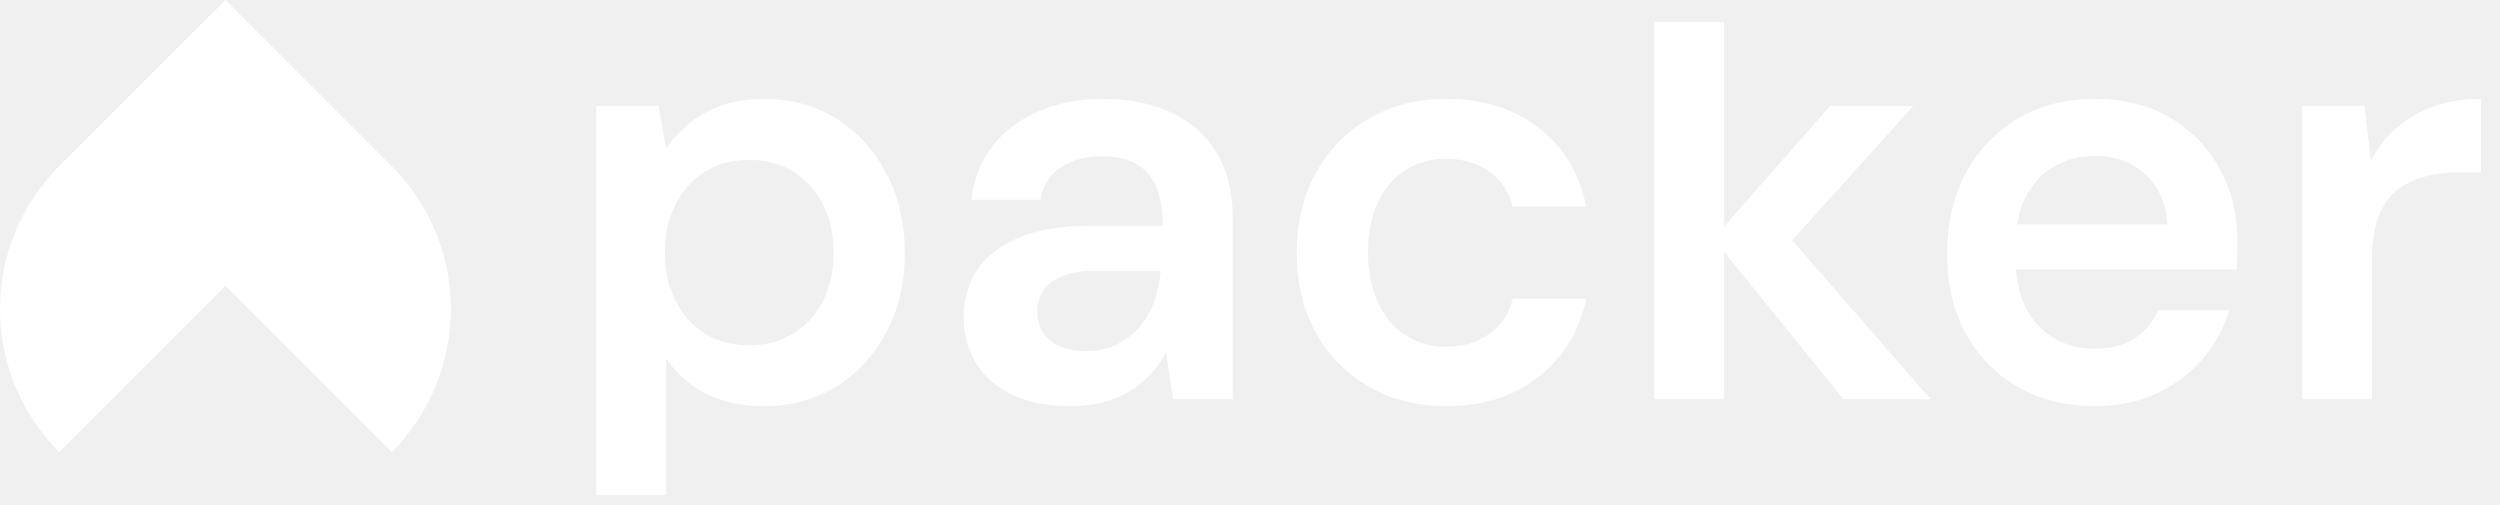
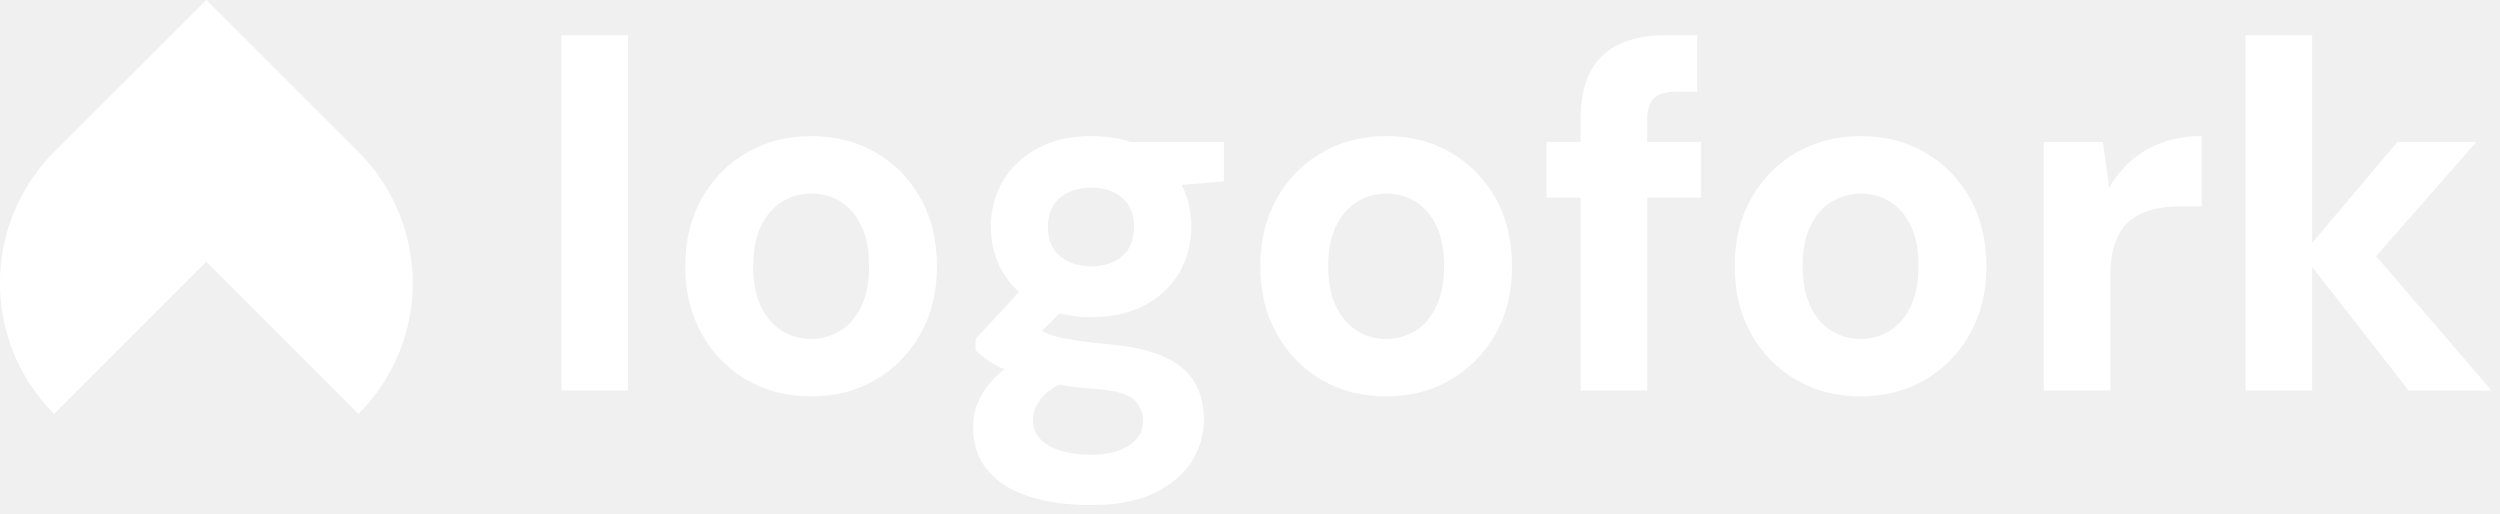
- <svg xmlns="http://www.w3.org/2000/svg" width="100%" height="100%" viewBox="0 0 114 23" version="1.1" xml:space="preserve" style="fill-rule:evenodd;clip-rule:evenodd;stroke-linejoin:round;stroke-miterlimit:2;">
-   <g transform="matrix(1,0,0,1,-1671.1,-1959.36)">
-     <g transform="matrix(1.25521,0,0,2.90037,-337.349,-4702.75)">
-       <g transform="matrix(0.79668,0,0,0.344784,268.759,1621.43)">
-         <path d="M1698.29,1981.94L1698.29,1964.19L1701.13,1964.19L1701.47,1966.13C1701.75,1965.73 1702.09,1965.36 1702.5,1965.01C1702.9,1964.67 1703.39,1964.39 1703.95,1964.18C1704.52,1963.98 1705.18,1963.87 1705.93,1963.87C1707.19,1963.87 1708.3,1964.18 1709.26,1964.79C1710.22,1965.4 1710.98,1966.24 1711.53,1967.29C1712.08,1968.35 1712.36,1969.55 1712.36,1970.91C1712.36,1972.25 1712.08,1973.44 1711.52,1974.5C1710.96,1975.55 1710.2,1976.38 1709.24,1976.98C1708.28,1977.58 1707.17,1977.88 1705.93,1977.88C1704.92,1977.88 1704.03,1977.69 1703.28,1977.31C1702.53,1976.92 1701.93,1976.38 1701.47,1975.69L1701.47,1981.94L1698.29,1981.94ZM1705.27,1975.11C1706.01,1975.11 1706.68,1974.93 1707.26,1974.58C1707.84,1974.23 1708.29,1973.73 1708.62,1973.1C1708.95,1972.46 1709.11,1971.73 1709.11,1970.89C1709.11,1970.05 1708.95,1969.31 1708.62,1968.68C1708.29,1968.04 1707.84,1967.54 1707.26,1967.18C1706.68,1966.83 1706.01,1966.65 1705.27,1966.65C1704.51,1966.65 1703.84,1966.83 1703.26,1967.18C1702.68,1967.54 1702.23,1968.04 1701.91,1968.67C1701.58,1969.31 1701.42,1970.04 1701.42,1970.88C1701.42,1971.72 1701.58,1972.45 1701.91,1973.09C1702.23,1973.73 1702.68,1974.22 1703.26,1974.58C1703.84,1974.93 1704.51,1975.11 1705.27,1975.11Z" style="fill:white;" />
+ <svg xmlns="http://www.w3.org/2000/svg" width="100%" height="100%" viewBox="0 0 263 54" version="1.1" xml:space="preserve" style="fill-rule:evenodd;clip-rule:evenodd;stroke-linejoin:round;stroke-miterlimit:2;">
+   <g transform="matrix(1,0,0,1,-3239.24,-1843.37)">
+     <g transform="matrix(1.00891,0,0,1.00891,363.867,-297.285)">
+       <g transform="matrix(2.09367,1.14644e-16,1.07401e-16,2.09367,-648.762,-1980.51)">
+         <path d="M1673.8,1966.93L1681.38,1959.36L1688.96,1966.93C1690.69,1968.67 1691.66,1971.01 1691.66,1973.46C1691.66,1975.9 1690.69,1978.25 1688.96,1979.98L1681.38,1972.4L1673.8,1979.98C1672.07,1978.25 1671.1,1975.9 1671.1,1973.46C1671.1,1971.01 1672.07,1968.67 1673.8,1966.93Z" style="fill:white;" />
      </g>
-       <g transform="matrix(0.79668,0,0,0.344784,268.759,1621.43)">
-         <path d="M1719.93,1977.88C1718.83,1977.88 1717.91,1977.7 1717.19,1977.33C1716.46,1976.96 1715.92,1976.47 1715.57,1975.85C1715.22,1975.23 1715.04,1974.55 1715.04,1973.82C1715.04,1972.98 1715.26,1972.24 1715.69,1971.62C1716.12,1971 1716.77,1970.52 1717.62,1970.17C1718.47,1969.83 1719.51,1969.66 1720.75,1969.66L1724.12,1969.66C1724.12,1968.94 1724.02,1968.35 1723.83,1967.89C1723.63,1967.42 1723.33,1967.07 1722.92,1966.84C1722.52,1966.6 1721.99,1966.49 1721.34,1966.49C1720.62,1966.49 1720,1966.65 1719.49,1966.98C1718.97,1967.32 1718.65,1967.81 1718.54,1968.47L1715.4,1968.47C1715.5,1967.52 1715.82,1966.7 1716.36,1966.02C1716.9,1965.33 1717.6,1964.81 1718.48,1964.43C1719.35,1964.06 1720.31,1963.87 1721.35,1963.87C1722.61,1963.87 1723.68,1964.09 1724.57,1964.52C1725.46,1964.95 1726.13,1965.56 1726.6,1966.37C1727.07,1967.17 1727.31,1968.13 1727.31,1969.27L1727.31,1977.56L1724.59,1977.56L1724.27,1975.42C1724.09,1975.78 1723.86,1976.1 1723.59,1976.4C1723.31,1976.7 1723,1976.96 1722.64,1977.18C1722.29,1977.4 1721.88,1977.58 1721.43,1977.7C1720.98,1977.82 1720.48,1977.88 1719.93,1977.88ZM1720.63,1975.37C1721.14,1975.37 1721.6,1975.27 1722,1975.08C1722.4,1974.89 1722.75,1974.62 1723.04,1974.29C1723.33,1973.95 1723.56,1973.56 1723.72,1973.13C1723.88,1972.7 1723.98,1972.24 1724.02,1971.76L1724.02,1971.71L1721.1,1971.71C1720.46,1971.71 1719.94,1971.79 1719.55,1971.95C1719.14,1972.11 1718.86,1972.33 1718.67,1972.61C1718.49,1972.88 1718.4,1973.21 1718.4,1973.57C1718.4,1973.95 1718.49,1974.27 1718.67,1974.54C1718.85,1974.81 1719.11,1975.02 1719.44,1975.16C1719.78,1975.3 1720.17,1975.37 1720.63,1975.37Z" style="fill:white;" />
-       </g>
-       <g transform="matrix(0.79668,0,0,0.344784,268.759,1621.43)">
-         <path d="M1737.05,1977.88C1735.72,1977.88 1734.55,1977.59 1733.52,1976.99C1732.49,1976.4 1731.68,1975.58 1731.1,1974.53C1730.52,1973.48 1730.23,1972.27 1730.23,1970.91C1730.23,1969.52 1730.52,1968.3 1731.1,1967.25C1731.68,1966.19 1732.49,1965.37 1733.52,1964.77C1734.55,1964.17 1735.72,1963.87 1737.05,1963.87C1738.72,1963.87 1740.13,1964.31 1741.26,1965.19C1742.4,1966.06 1743.12,1967.26 1743.43,1968.78L1740.08,1968.78C1739.91,1968.09 1739.55,1967.56 1739,1967.18C1738.44,1966.79 1737.78,1966.6 1737.02,1966.6C1736.36,1966.6 1735.76,1966.77 1735.22,1967.1C1734.68,1967.43 1734.26,1967.92 1733.95,1968.56C1733.63,1969.19 1733.48,1969.97 1733.48,1970.88C1733.48,1971.56 1733.57,1972.16 1733.75,1972.69C1733.93,1973.23 1734.18,1973.68 1734.5,1974.05C1734.82,1974.41 1735.19,1974.69 1735.63,1974.89C1736.06,1975.08 1736.52,1975.17 1737.02,1975.17C1737.53,1975.17 1738,1975.09 1738.41,1974.92C1738.83,1974.75 1739.18,1974.5 1739.47,1974.17C1739.77,1973.84 1739.97,1973.44 1740.08,1972.98L1743.43,1972.98C1743.12,1974.46 1742.4,1975.65 1741.26,1976.54C1740.12,1977.44 1738.71,1977.88 1737.05,1977.88Z" style="fill:white;" />
-       </g>
-       <g transform="matrix(0.79668,0,0,0.344784,268.759,1621.43)">
-         <path d="M1749.72,1960.36L1749.72,1969.69L1754.55,1964.19L1758.35,1964.19L1752.82,1970.32L1759.13,1977.56L1755.15,1977.56L1749.72,1970.84L1749.72,1977.56L1746.53,1977.56L1746.53,1960.36L1749.72,1960.36Z" style="fill:white;" />
-       </g>
-       <g transform="matrix(0.79668,0,0,0.344784,268.759,1621.43)">
-         <path d="M1763.03,1971.65C1763.07,1972.32 1763.23,1972.91 1763.49,1973.42C1763.8,1974.02 1764.23,1974.47 1764.77,1974.79C1765.31,1975.1 1765.92,1975.26 1766.6,1975.26C1767.34,1975.26 1767.96,1975.1 1768.44,1974.79C1768.92,1974.47 1769.28,1974.04 1769.52,1973.51L1772.75,1973.51C1772.51,1974.34 1772.1,1975.08 1771.53,1975.74C1770.96,1976.4 1770.26,1976.92 1769.43,1977.31C1768.61,1977.69 1767.67,1977.88 1766.62,1977.88C1765.3,1977.88 1764.13,1977.59 1763.12,1977.01C1762.11,1976.43 1761.32,1975.62 1760.75,1974.59C1760.17,1973.54 1759.89,1972.34 1759.89,1970.97C1759.89,1969.57 1760.17,1968.33 1760.73,1967.27C1761.3,1966.21 1762.09,1965.38 1763.1,1964.78C1764.11,1964.17 1765.29,1963.87 1766.64,1963.87C1767.96,1963.87 1769.11,1964.16 1770.08,1964.74C1771.04,1965.32 1771.8,1966.1 1772.33,1967.08C1772.86,1968.06 1773.13,1969.16 1773.13,1970.39C1773.13,1970.57 1773.12,1970.76 1773.12,1970.97C1773.12,1971.18 1773.1,1971.41 1773.08,1971.65L1763.03,1971.65ZM1763.08,1969.59L1769.92,1969.59C1769.87,1968.63 1769.54,1967.87 1768.93,1967.31C1768.31,1966.75 1767.55,1966.47 1766.63,1966.47C1765.97,1966.47 1765.37,1966.62 1764.82,1966.92C1764.27,1967.22 1763.84,1967.67 1763.51,1968.26C1763.3,1968.64 1763.16,1969.08 1763.08,1969.59Z" style="fill:white;" />
-       </g>
-       <g transform="matrix(0.79668,0,0,0.344784,268.759,1621.43)">
-         <path d="M1776.08,1977.56L1776.08,1964.19L1778.92,1964.19L1779.21,1966.68C1779.53,1966.09 1779.93,1965.59 1780.41,1965.17C1780.88,1964.76 1781.44,1964.44 1782.09,1964.21C1782.73,1963.99 1783.44,1963.87 1784.23,1963.87L1784.23,1967.23L1783.12,1967.23C1782.58,1967.23 1782.07,1967.3 1781.6,1967.43C1781.13,1967.56 1780.72,1967.77 1780.37,1968.06C1780.02,1968.36 1779.74,1968.76 1779.55,1969.27C1779.36,1969.78 1779.26,1970.41 1779.26,1971.17L1779.26,1977.56L1776.08,1977.56Z" style="fill:white;" />
-       </g>
-       <g transform="matrix(0.79668,0,0,0.344784,268.759,1621.43)">
-         <path d="M1673.8,1966.93L1681.38,1959.36L1688.96,1966.93C1690.69,1968.67 1691.66,1971.01 1691.66,1973.46C1691.66,1975.9 1690.69,1978.25 1688.96,1979.98L1681.38,1972.4L1673.8,1979.98C1672.07,1978.25 1671.1,1975.9 1671.1,1973.46C1671.1,1971.01 1672.07,1968.67 1673.8,1966.93Z" style="fill:white;" />
+       <g transform="matrix(1.22213,0,0,1.22213,-185.166,-257.689)">
+         <rect x="2531.39" y="1949.96" width="5.685" height="30.32" style="fill:white;fill-rule:nonzero;" />
+         <path d="M2552.66,1980.78C2550.64,1980.78 2548.81,1980.31 2547.19,1979.37C2545.57,1978.42 2544.29,1977.12 2543.36,1975.44C2542.42,1973.77 2541.95,1971.85 2541.95,1969.69C2541.95,1967.49 2542.42,1965.56 2543.36,1963.89C2544.3,1962.22 2545.59,1960.91 2547.21,1959.98C2548.84,1959.04 2550.66,1958.57 2552.69,1958.57C2554.75,1958.57 2556.58,1959.04 2558.2,1959.98C2559.82,1960.91 2561.1,1962.22 2562.03,1963.88C2562.97,1965.55 2563.43,1967.49 2563.43,1969.69C2563.43,1971.86 2562.96,1973.78 2562.02,1975.45C2561.08,1977.12 2559.8,1978.42 2558.18,1979.37C2556.56,1980.31 2554.72,1980.78 2552.66,1980.78ZM2552.67,1975.88C2553.61,1975.88 2554.44,1975.64 2555.19,1975.18C2555.93,1974.72 2556.52,1974.03 2556.97,1973.1C2557.42,1972.18 2557.64,1971.04 2557.64,1969.68C2557.64,1968.3 2557.42,1967.15 2556.98,1966.24C2556.54,1965.32 2555.95,1964.63 2555.21,1964.17C2554.47,1963.71 2553.64,1963.48 2552.71,1963.48C2551.8,1963.48 2550.97,1963.71 2550.22,1964.17C2549.47,1964.63 2548.87,1965.32 2548.42,1966.24C2547.97,1967.16 2547.75,1968.31 2547.75,1969.68C2547.75,1971.04 2547.97,1972.18 2548.41,1973.1C2548.86,1974.03 2549.46,1974.72 2550.2,1975.18C2550.94,1975.64 2551.76,1975.88 2552.67,1975.88Z" style="fill:white;fill-rule:nonzero;" />
+         <path d="M2576.56,1990.05C2574.53,1990.05 2572.77,1989.8 2571.26,1989.31C2569.74,1988.82 2568.58,1988.08 2567.75,1987.08C2566.92,1986.09 2566.51,1984.86 2566.51,1983.38C2566.51,1982.4 2566.76,1981.47 2567.27,1980.6C2567.78,1979.73 2568.51,1978.93 2569.49,1978.22C2570.46,1977.51 2571.66,1976.9 2573.1,1976.39L2575.27,1979.2C2573.98,1979.62 2573.05,1980.15 2572.47,1980.78C2571.9,1981.41 2571.62,1982.09 2571.62,1982.81C2571.62,1983.46 2571.84,1984.01 2572.27,1984.45C2572.7,1984.89 2573.29,1985.21 2574.03,1985.43C2574.77,1985.65 2575.61,1985.76 2576.53,1985.76C2577.43,1985.76 2578.21,1985.65 2578.88,1985.42C2579.54,1985.19 2580.07,1984.87 2580.44,1984.43C2580.82,1984 2581.01,1983.49 2581.01,1982.9C2581.01,1982.12 2580.74,1981.5 2580.21,1981.03C2579.67,1980.56 2578.61,1980.27 2577.01,1980.15C2575.57,1980.04 2574.29,1979.88 2573.18,1979.67C2572.07,1979.45 2571.09,1979.2 2570.26,1978.91C2569.43,1978.62 2568.72,1978.29 2568.14,1977.93C2567.55,1977.57 2567.08,1977.21 2566.72,1976.84L2566.72,1975.87L2571.24,1971.02L2575.3,1972.31L2569.99,1977.56L2571.62,1974.75C2571.92,1974.94 2572.21,1975.11 2572.51,1975.27C2572.81,1975.42 2573.19,1975.56 2573.64,1975.68C2574.09,1975.8 2574.68,1975.91 2575.4,1976.02C2576.12,1976.13 2577.05,1976.24 2578.18,1976.34C2580.03,1976.5 2581.55,1976.84 2582.74,1977.37C2583.93,1977.89 2584.8,1978.6 2585.36,1979.5C2585.92,1980.39 2586.2,1981.49 2586.2,1982.77C2586.2,1984.02 2585.86,1985.2 2585.18,1986.31C2584.49,1987.41 2583.43,1988.31 2582.01,1989.01C2580.59,1989.7 2578.77,1990.05 2576.56,1990.05ZM2576.59,1974.02C2574.82,1974.02 2573.29,1973.67 2572.01,1972.98C2570.73,1972.29 2569.74,1971.36 2569.06,1970.2C2568.37,1969.03 2568.03,1967.73 2568.03,1966.3C2568.03,1964.86 2568.37,1963.56 2569.06,1962.4C2569.75,1961.24 2570.73,1960.31 2572.01,1959.62C2573.29,1958.92 2574.82,1958.57 2576.59,1958.57C2578.38,1958.57 2579.91,1958.92 2581.19,1959.62C2582.46,1960.31 2583.44,1961.24 2584.12,1962.4C2584.79,1963.56 2585.13,1964.86 2585.13,1966.3C2585.13,1967.73 2584.79,1969.03 2584.12,1970.2C2583.44,1971.36 2582.46,1972.29 2581.19,1972.98C2579.91,1973.67 2578.38,1974.02 2576.59,1974.02ZM2576.59,1969.68C2577.68,1969.68 2578.56,1969.4 2579.23,1968.82C2579.9,1968.25 2580.24,1967.42 2580.24,1966.32C2580.24,1965.23 2579.9,1964.4 2579.23,1963.83C2578.56,1963.26 2577.68,1962.97 2576.59,1962.97C2575.51,1962.97 2574.62,1963.26 2573.93,1963.83C2573.24,1964.4 2572.9,1965.23 2572.9,1966.32C2572.9,1967.42 2573.24,1968.25 2573.93,1968.82C2574.61,1969.4 2575.5,1969.68 2576.59,1969.68ZM2580.1,1963.08L2579.16,1959.08L2587.91,1959.08L2587.91,1962.44L2580.1,1963.08Z" style="fill:white;fill-rule:nonzero;" />
+         <path d="M2601.73,1980.78C2599.7,1980.78 2597.87,1980.31 2596.25,1979.37C2594.63,1978.42 2593.35,1977.12 2592.42,1975.44C2591.48,1973.77 2591.02,1971.85 2591.02,1969.69C2591.02,1967.49 2591.49,1965.56 2592.43,1963.89C2593.37,1962.22 2594.65,1960.91 2596.28,1959.98C2597.9,1959.04 2599.73,1958.57 2601.76,1958.57C2603.81,1958.57 2605.65,1959.04 2607.26,1959.98C2608.88,1960.91 2610.16,1962.22 2611.09,1963.88C2612.03,1965.55 2612.49,1967.49 2612.49,1969.69C2612.49,1971.86 2612.03,1973.78 2611.09,1975.45C2610.14,1977.12 2608.86,1978.42 2607.24,1979.37C2605.62,1980.31 2603.78,1980.78 2601.73,1980.78ZM2601.73,1975.88C2602.67,1975.88 2603.51,1975.64 2604.25,1975.18C2604.99,1974.72 2605.59,1974.03 2606.03,1973.1C2606.48,1972.18 2606.7,1971.04 2606.7,1969.68C2606.7,1968.3 2606.48,1967.15 2606.05,1966.24C2605.61,1965.32 2605.02,1964.63 2604.28,1964.17C2603.53,1963.71 2602.7,1963.48 2601.77,1963.48C2600.86,1963.48 2600.03,1963.71 2599.28,1964.17C2598.53,1964.63 2597.93,1965.32 2597.48,1966.24C2597.03,1967.16 2596.81,1968.31 2596.81,1969.68C2596.81,1971.04 2597.03,1972.18 2597.48,1973.1C2597.93,1974.03 2598.52,1974.72 2599.26,1975.18C2600.01,1975.64 2600.83,1975.88 2601.73,1975.88Z" style="fill:white;fill-rule:nonzero;" />
+         <path d="M2618.35,1980.28L2618.35,1957.15C2618.35,1955.39 2618.65,1953.99 2619.24,1952.95C2619.84,1951.9 2620.69,1951.14 2621.79,1950.67C2622.89,1950.19 2624.18,1949.96 2625.66,1949.96L2628.29,1949.96L2628.29,1954.79L2626.54,1954.79C2625.64,1954.79 2625,1954.97 2624.61,1955.33C2624.23,1955.68 2624.03,1956.29 2624.03,1957.14L2624.03,1980.28L2618.35,1980.28ZM2615.44,1963.82L2615.44,1959.08L2628.62,1959.08L2628.62,1963.82L2615.44,1963.82Z" style="fill:white;fill-rule:nonzero;" />
+         <path d="M2642.2,1980.78C2640.17,1980.78 2638.35,1980.31 2636.73,1979.37C2635.11,1978.42 2633.83,1977.12 2632.89,1975.44C2631.96,1973.77 2631.49,1971.85 2631.49,1969.69C2631.49,1967.49 2631.96,1965.56 2632.9,1963.89C2633.84,1962.22 2635.13,1960.91 2636.75,1959.98C2638.38,1959.04 2640.2,1958.57 2642.23,1958.57C2644.29,1958.57 2646.12,1959.04 2647.74,1959.98C2649.36,1960.91 2650.63,1962.22 2651.57,1963.88C2652.5,1965.55 2652.97,1967.49 2652.97,1969.69C2652.97,1971.86 2652.5,1973.78 2651.56,1975.45C2650.62,1977.12 2649.34,1978.42 2647.72,1979.37C2646.1,1980.31 2644.26,1980.78 2642.2,1980.78ZM2642.21,1975.88C2643.14,1975.88 2643.98,1975.64 2644.73,1975.18C2645.47,1974.72 2646.06,1974.03 2646.51,1973.1C2646.95,1972.18 2647.18,1971.04 2647.18,1969.68C2647.18,1968.3 2646.96,1967.15 2646.52,1966.24C2646.08,1965.32 2645.49,1964.63 2644.75,1964.17C2644.01,1963.71 2643.18,1963.48 2642.25,1963.48C2641.34,1963.48 2640.51,1963.71 2639.76,1964.17C2639,1964.63 2638.4,1965.32 2637.96,1966.24C2637.51,1967.16 2637.29,1968.31 2637.29,1969.68C2637.29,1971.04 2637.51,1972.18 2637.95,1973.1C2638.4,1974.03 2638.99,1974.72 2639.74,1975.18C2640.48,1975.64 2641.3,1975.88 2642.21,1975.88Z" style="fill:white;fill-rule:nonzero;" />
+         <path d="M2657.86,1980.28L2657.86,1959.08L2662.91,1959.08L2663.44,1962.98C2663.97,1962.06 2664.62,1961.27 2665.38,1960.62C2666.14,1959.96 2667.02,1959.46 2668.03,1959.1C2669.03,1958.75 2670.13,1958.57 2671.34,1958.57L2671.34,1964.57L2669.4,1964.57C2668.55,1964.57 2667.77,1964.67 2667.05,1964.86C2666.34,1965.05 2665.71,1965.37 2665.19,1965.81C2664.66,1966.25 2664.26,1966.85 2663.97,1967.62C2663.69,1968.38 2663.54,1969.33 2663.54,1970.47L2663.54,1980.28L2657.86,1980.28Z" style="fill:white;fill-rule:nonzero;" />
+         <path d="M2688.99,1980.28L2679.93,1968.67L2688.03,1959.08L2694.76,1959.08L2684.27,1971.04L2684.26,1966.54L2696.06,1980.28L2688.99,1980.28ZM2675.08,1980.28L2675.08,1949.96L2680.76,1949.96L2680.76,1980.28L2675.08,1980.28Z" style="fill:white;fill-rule:nonzero;" />
      </g>
    </g>
  </g>
</svg>
